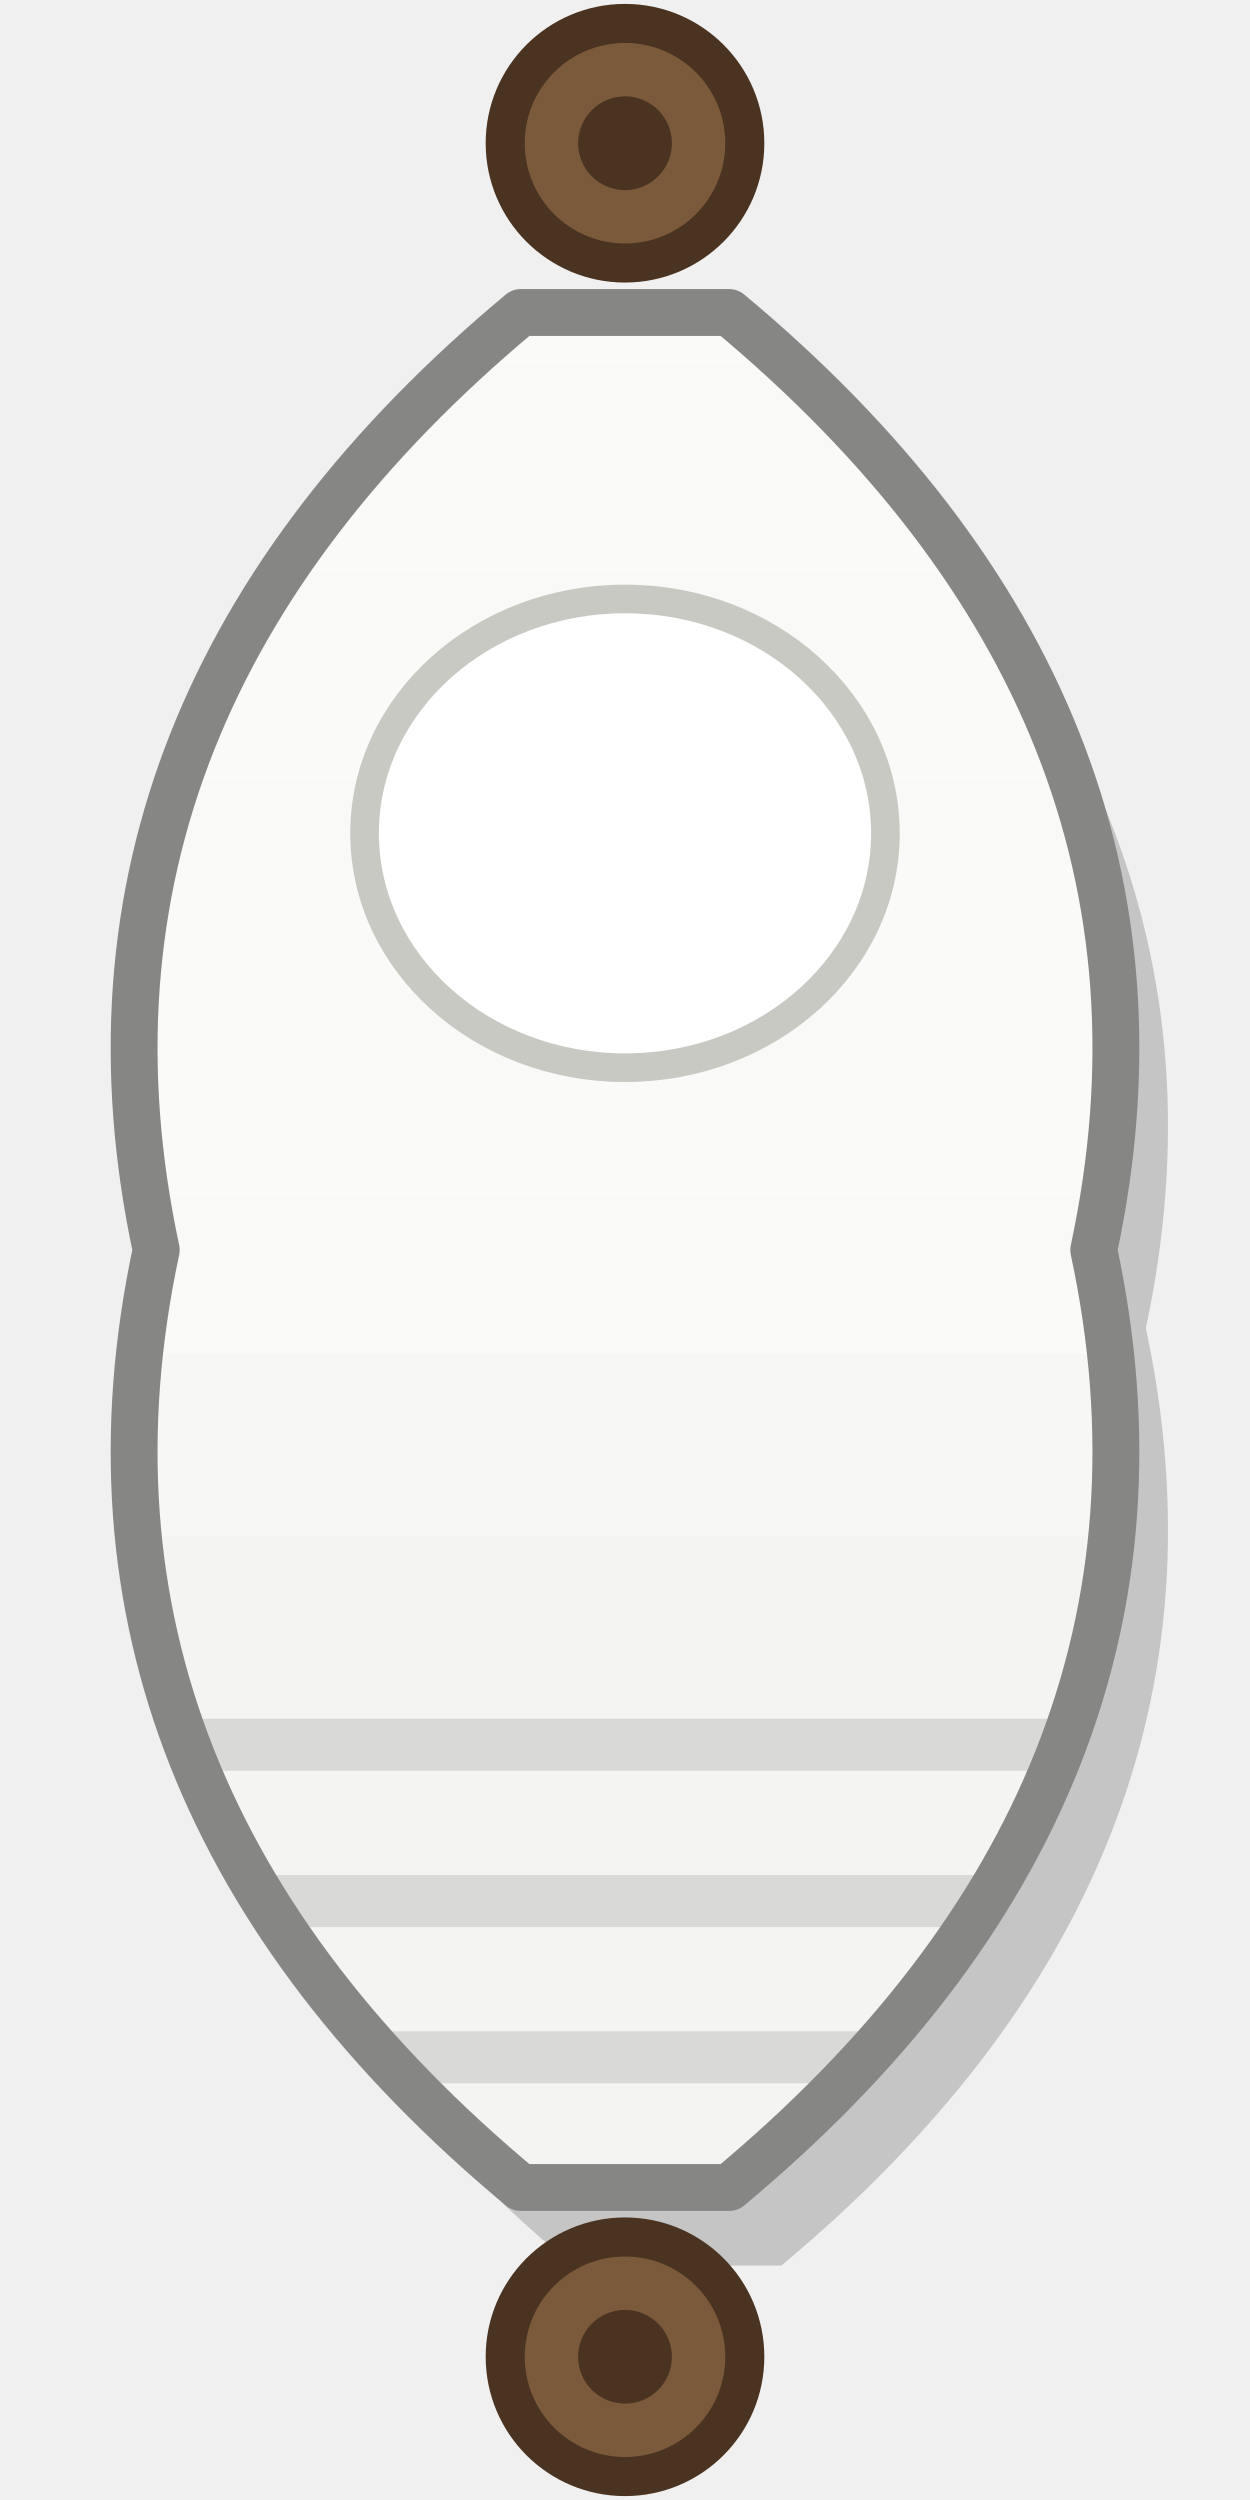
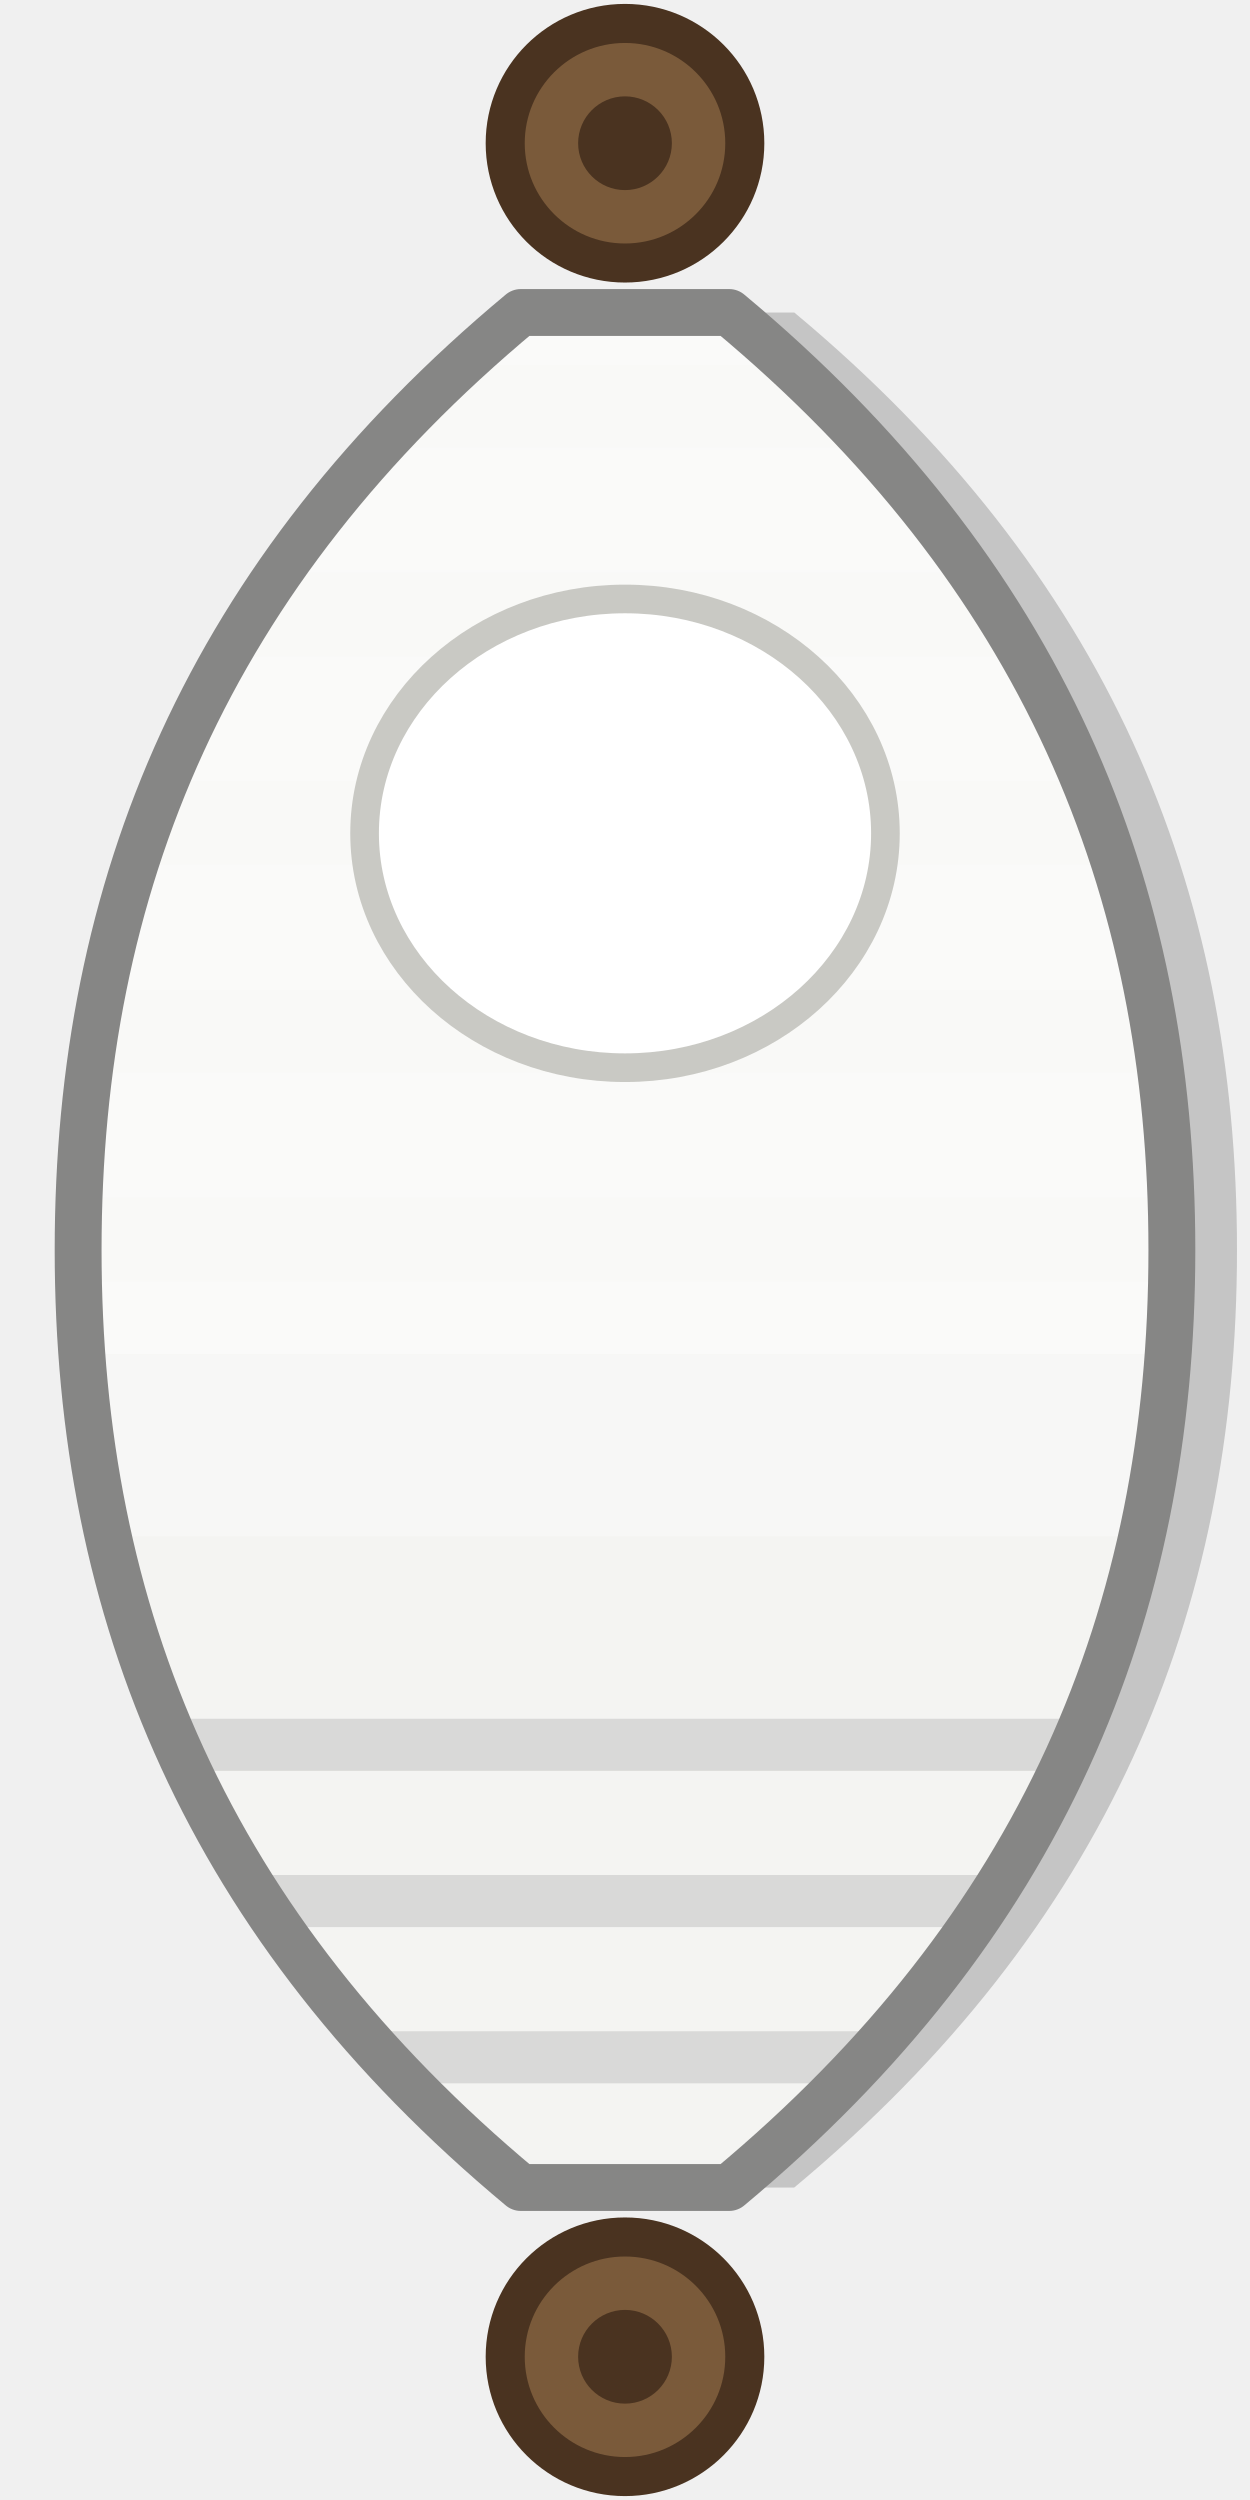
<svg xmlns="http://www.w3.org/2000/svg" width="96" height="192" viewBox="0 0 48 96">
  <defs>
    <clipPath id="h">
-       <path d="M20 12 L28 12 C40 22 45 34 42 48 C45 62 40 74 28 84 L20 84 C8 74 3 62 6 48 C3 34 8 22 20 12Z" />
+       <path d="M20 12 L28 12 C40 22 45 34 45 48 C45 62 40 74 28 84 L20 84 C8 74 3 62 3 48 C3 34 8 22 20 12Z" />
    </clipPath>
  </defs>
-   <path d="M20 12 L28 12 C40 22 45 34 42 48 C45 62 40 74 28 84 L20 84 C8 74 3 62 6 48 C3 34 8 22 20 12Z" fill="#000" opacity=".18" transform="translate(2 3)" />
-   <path d="M20 12 L28 12 C40 22 45 34 42 48 C45 62 40 74 28 84 L20 84 C8 74 3 62 6 48 C3 34 8 22 20 12Z" fill="#fafaf9" />
+   <path d="M20 12 L28 12 C40 22 45 34 45 48 C45 62 40 74 28 84 L20 84 C8 74 3 62 3 48 C3 34 8 22 20 12Z" fill="#000" opacity=".18" transform="translate(2.5 0)" />
+   <path d="M20 12 L28 12 C40 22 45 34 45 48 C45 62 40 74 28 84 L20 84 C8 74 3 62 3 48 C3 34 8 22 20 12Z" fill="#fafaf9" />
  <g clip-path="url(#h)">
    <rect x="0" y="14" width="48" height="3.2" rx="0" fill="#f8f8f7" opacity="0.75" />
    <rect x="0" y="22" width="48" height="3.2" rx="0" fill="#f8f8f7" opacity="0.75" />
    <rect x="0" y="30" width="48" height="3.2" rx="0" fill="#f8f8f7" opacity="0.75" />
    <rect x="0" y="38" width="48" height="3.2" rx="0" fill="#f8f8f7" opacity="0.75" />
    <rect x="0" y="46" width="48" height="3.2" rx="0" fill="#f8f8f7" opacity="0.75" />
    <rect x="0" y="52" width="48" height="40" rx="0" fill="#f4f4f2" />
    <rect x="0" y="52" width="48" height="7" rx="0" fill="#f7f7f6" opacity="0.9" />
    <rect x="0" y="66" width="48" height="2" rx="0" fill="#bebebd" opacity="0.5" />
    <rect x="0" y="72" width="48" height="2" rx="0" fill="#bebebd" opacity="0.5" />
    <rect x="0" y="78" width="48" height="2" rx="0" fill="#bebebd" opacity="0.5" />
  </g>
-   <path d="M20 12 L28 12 C40 22 45 34 42 48 C45 62 40 74 28 84 L20 84 C8 74 3 62 6 48 C3 34 8 22 20 12Z" fill="none" stroke="#868685" stroke-width="1.8" stroke-linejoin="round" />
+   <path d="M20 12 L28 12 C40 22 45 34 45 48 C45 62 40 74 28 84 L20 84 C8 74 3 62 3 48 C3 34 8 22 20 12Z" fill="none" stroke="#868685" stroke-width="1.8" stroke-linejoin="round" />
  <ellipse cx="24" cy="32" rx="10" ry="9" fill="#ffffff" stroke="#c9c9c4" stroke-width="1.1" />
  <circle cx="24" cy="5.5" r="4.6" fill="#7a5a3a" stroke="#4a3320" stroke-width="1.5" />
  <circle cx="24" cy="5.5" r="1.8" fill="#4a3320" />
  <circle cx="24" cy="90.5" r="4.6" fill="#7a5a3a" stroke="#4a3320" stroke-width="1.5" />
  <circle cx="24" cy="90.5" r="1.8" fill="#4a3320" />
</svg>
